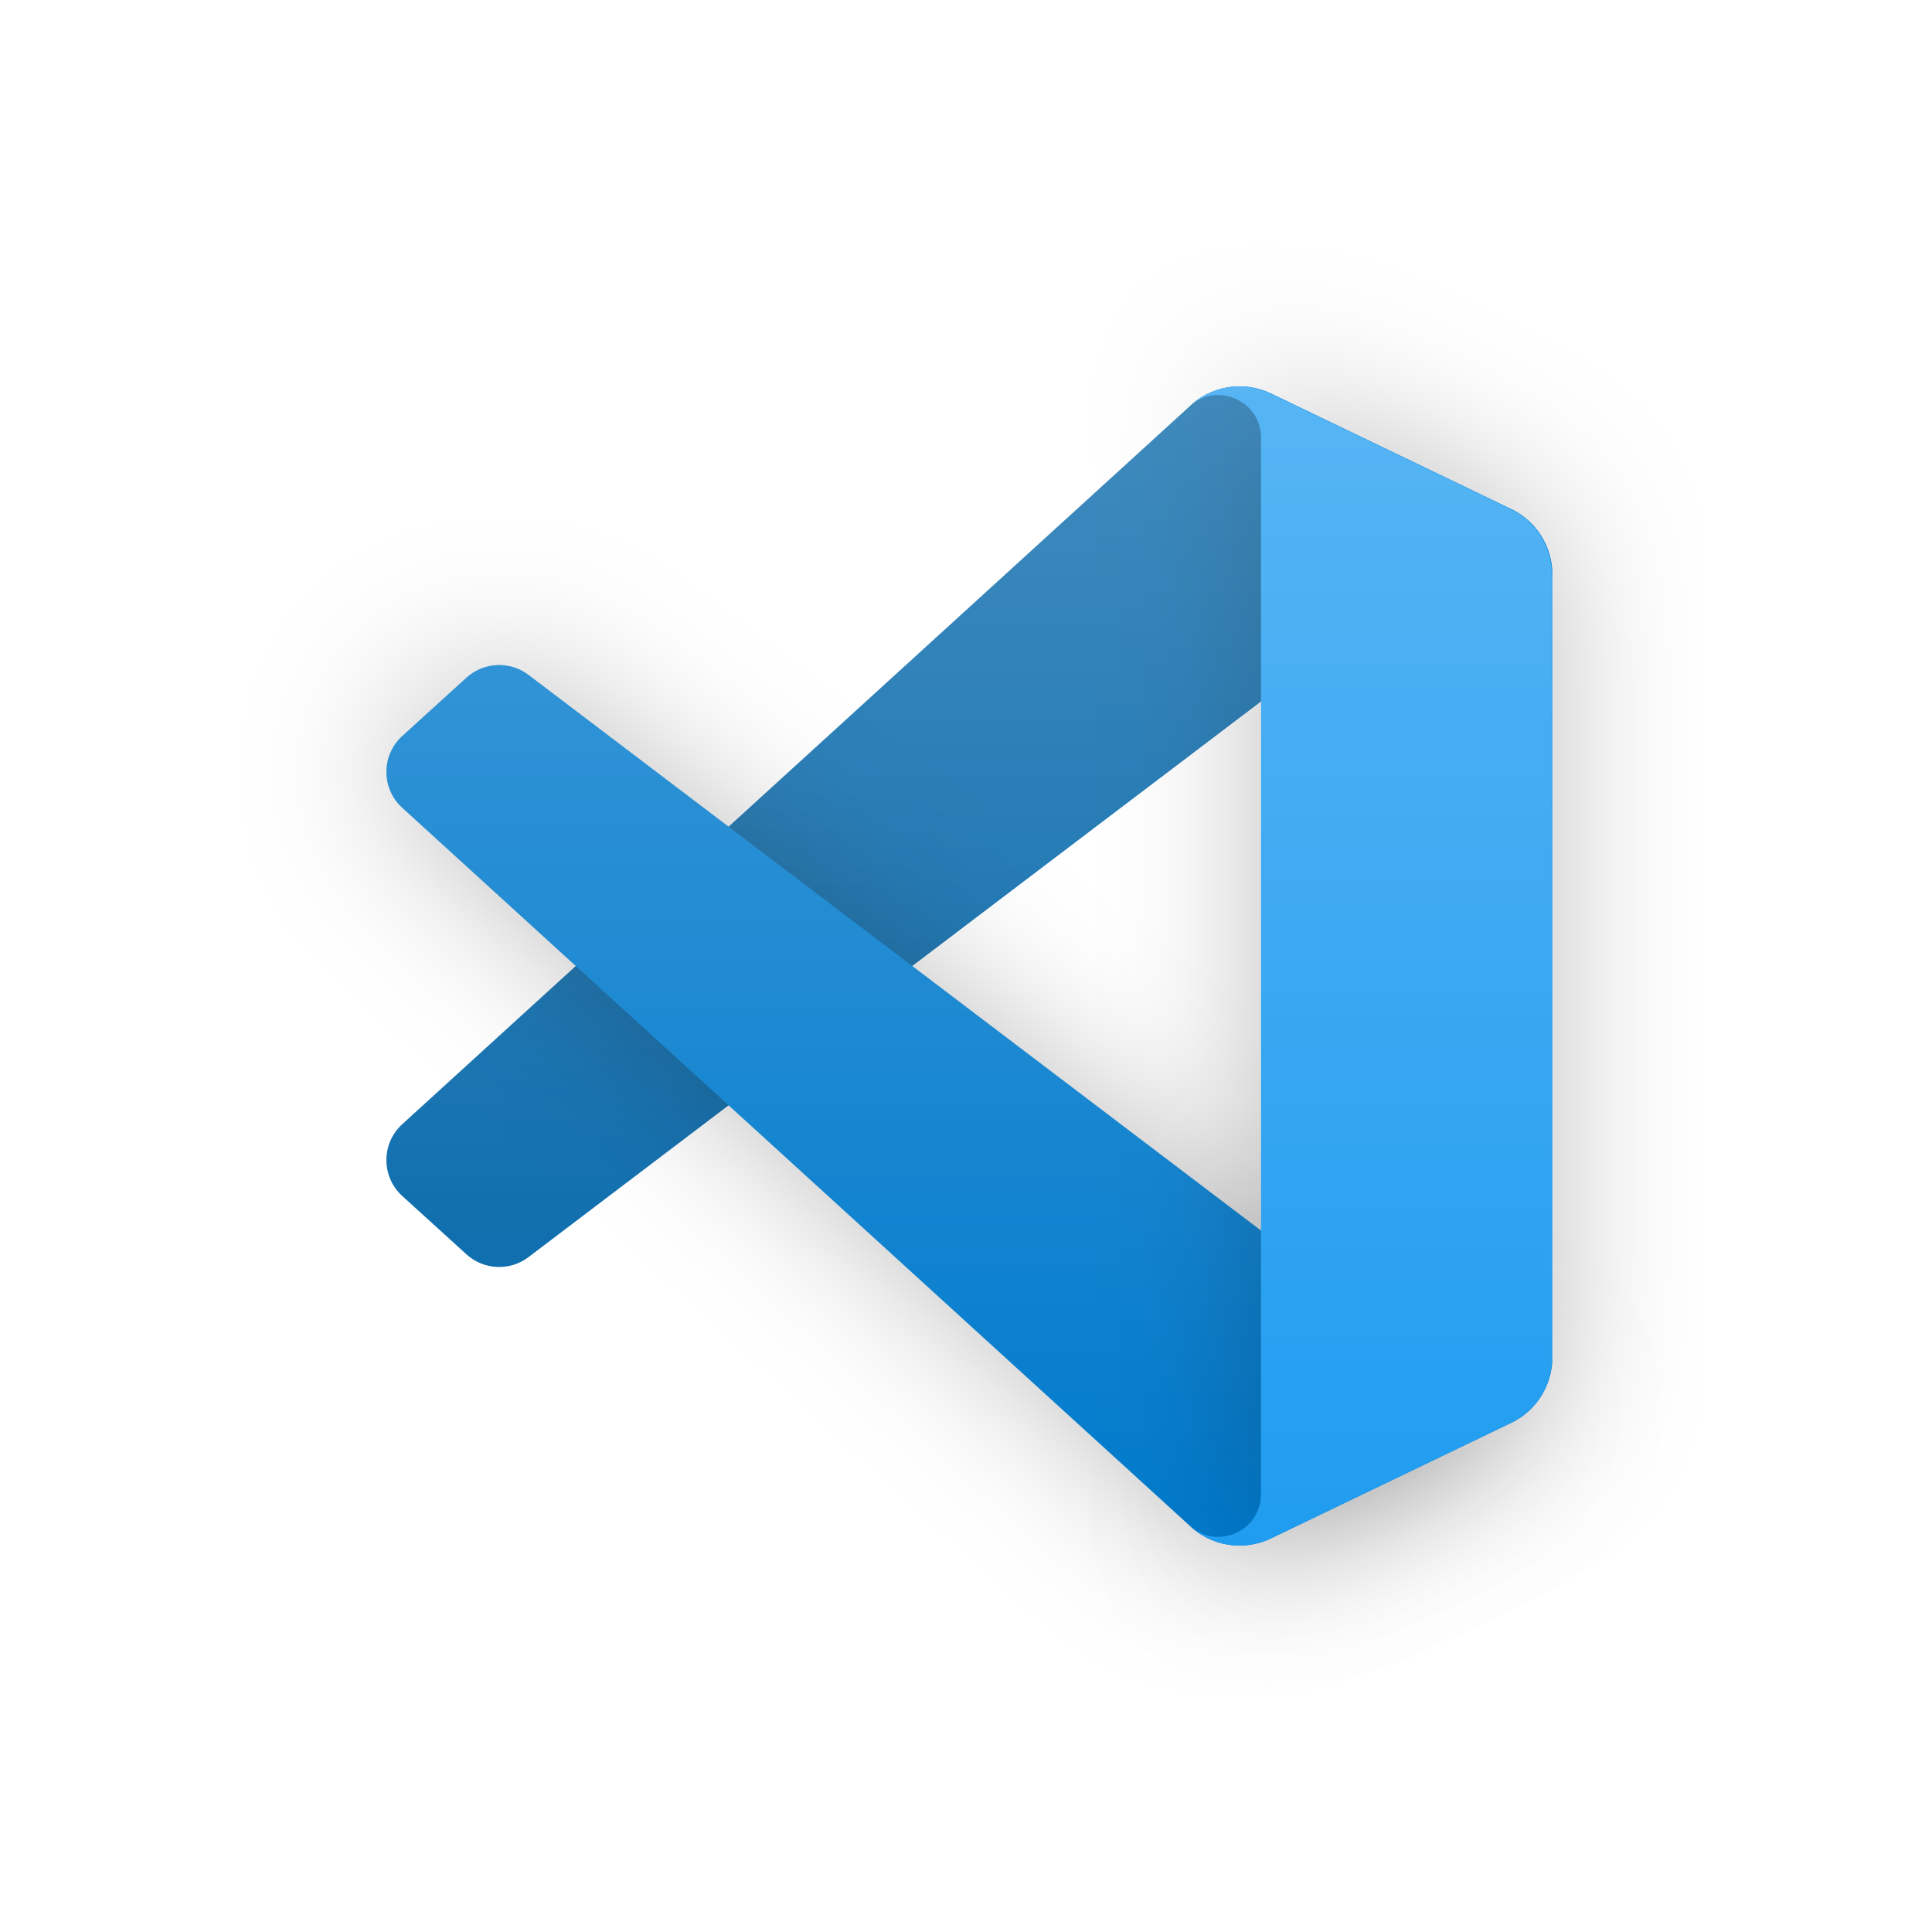
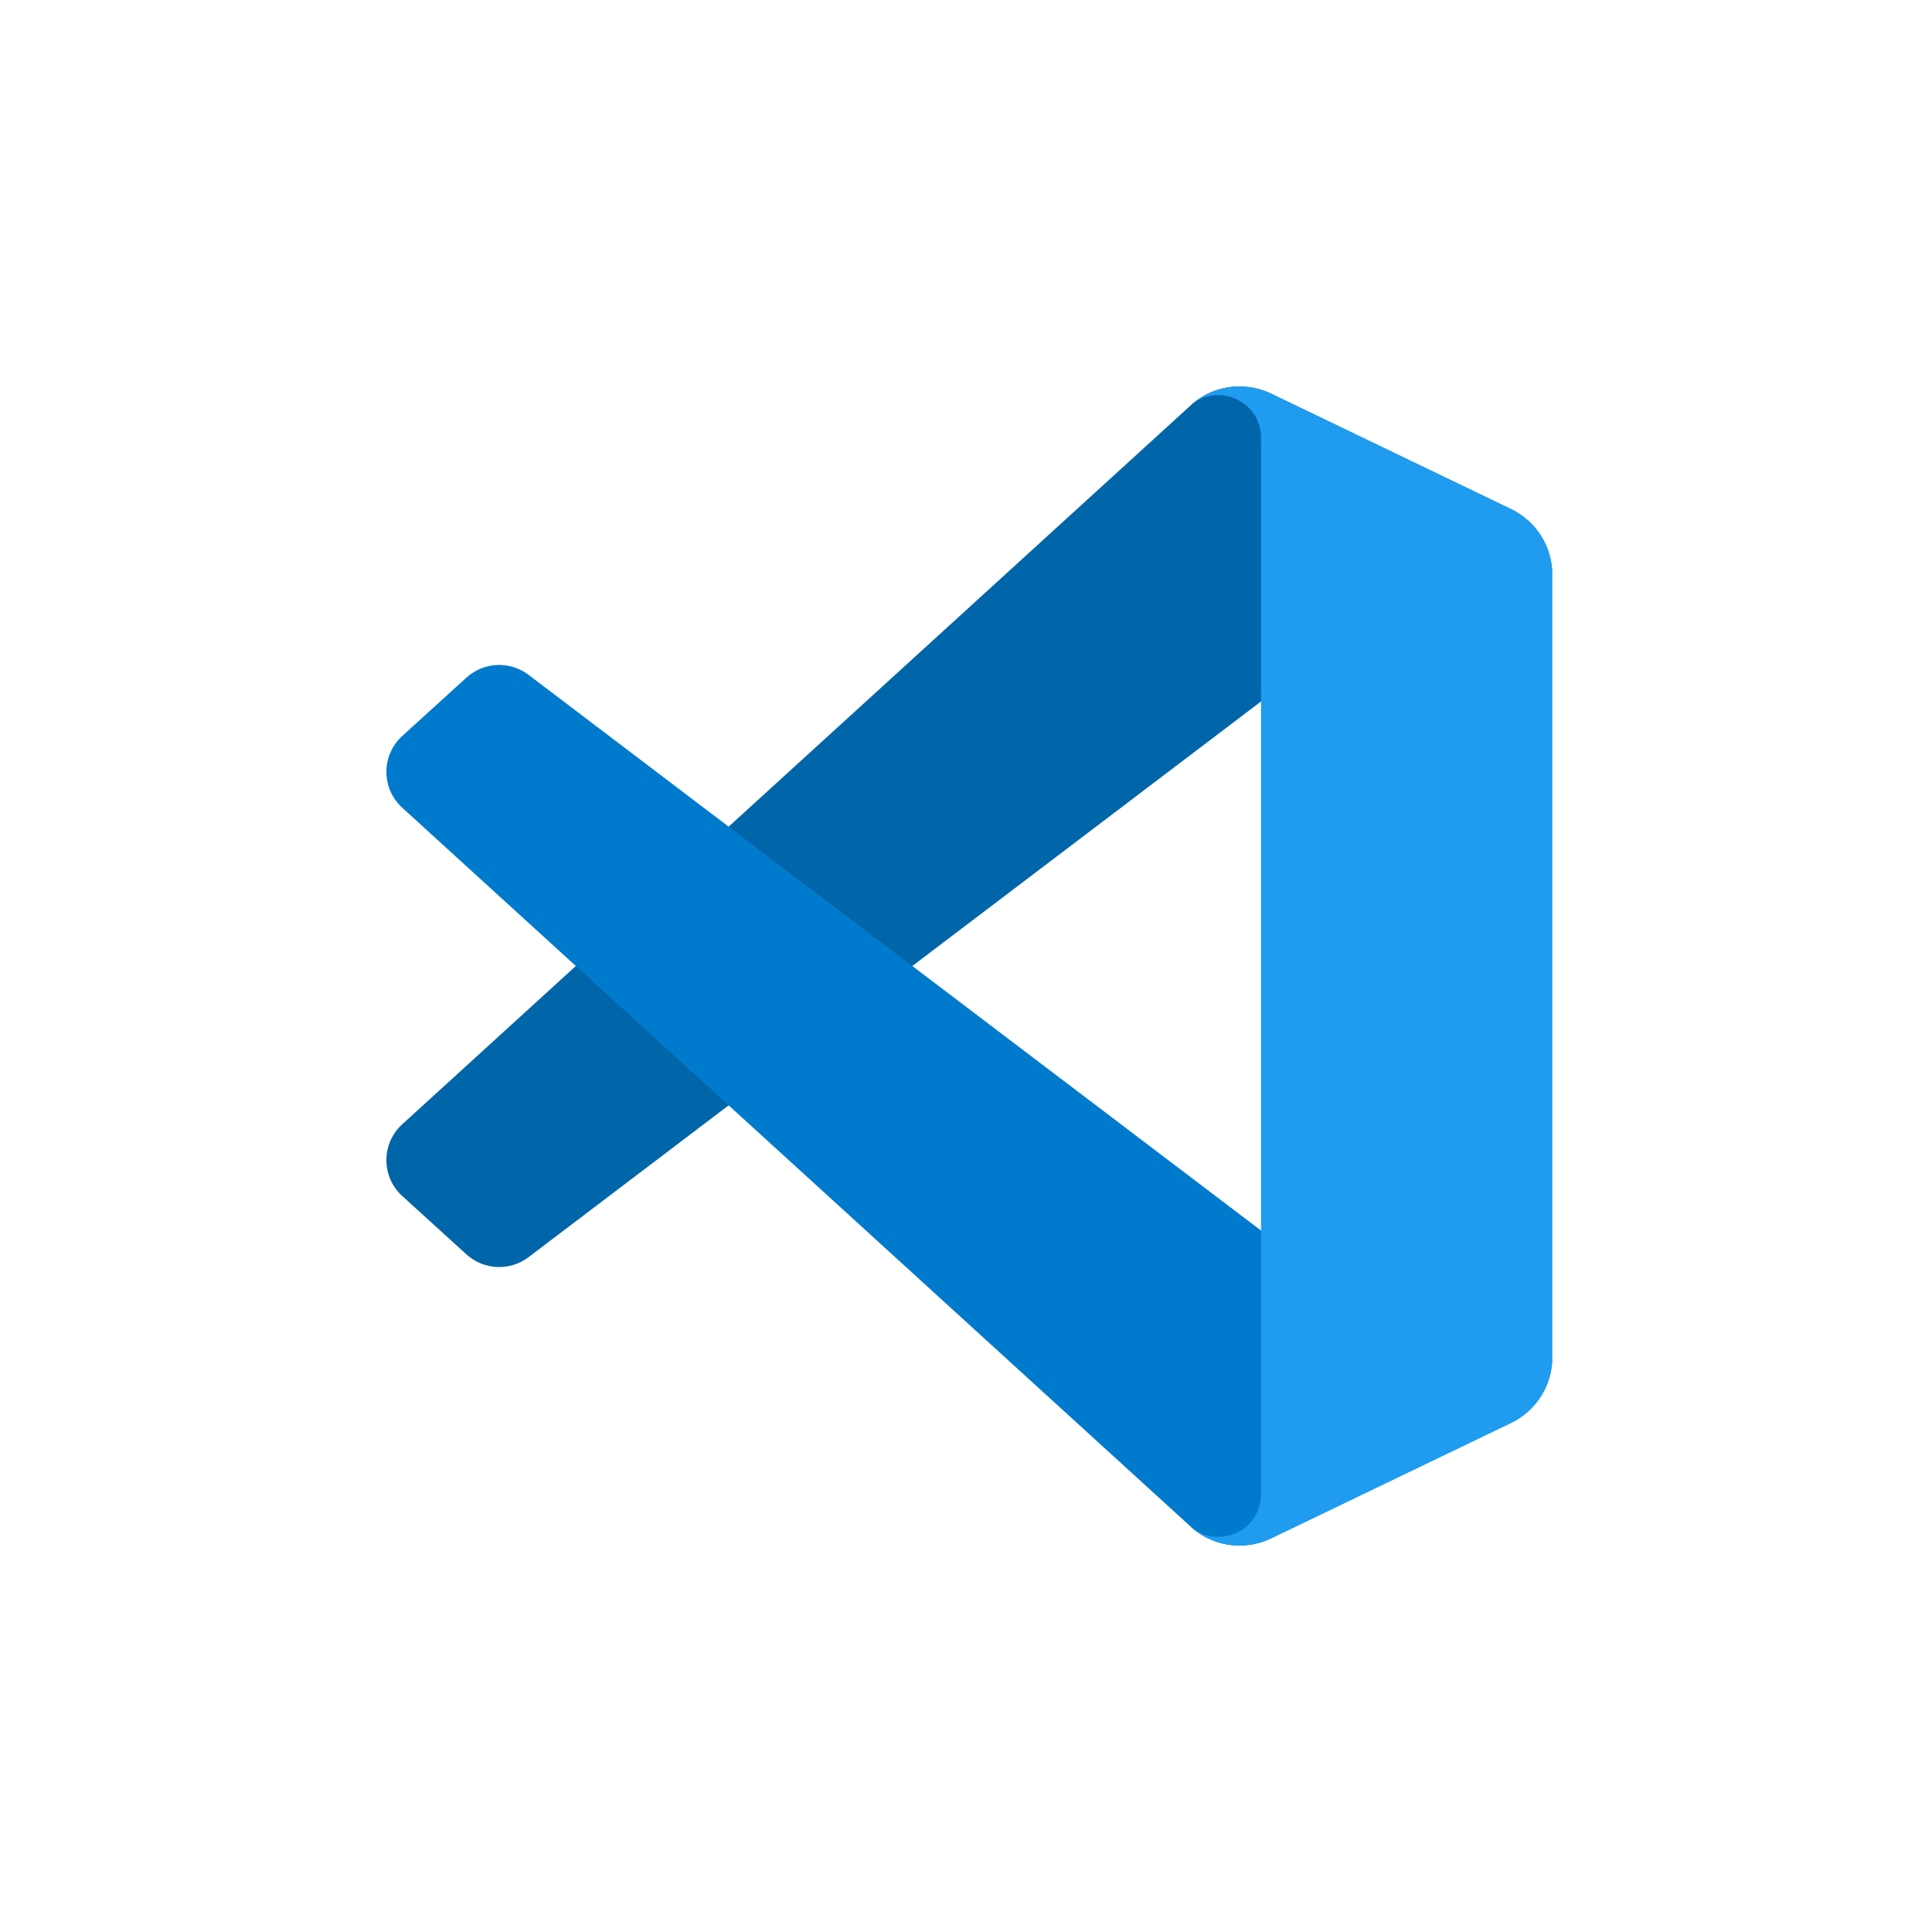
- <svg xmlns="http://www.w3.org/2000/svg" fill="none" height="40" viewBox="0 0 40 40" width="40">
-   <filter id="a" color-interpolation-filters="sRGB" filterUnits="userSpaceOnUse" height="24.4" width="30.306" x="4.917" y="10.684">
-     <feFlood flood-opacity="0" result="BackgroundImageFix" />
-     <feColorMatrix in="SourceAlpha" result="hardAlpha" type="matrix" values="0 0 0 0 0 0 0 0 0 0 0 0 0 0 0 0 0 0 127 0" />
-     <feOffset />
-     <feGaussianBlur stdDeviation="1.542" />
-     <feColorMatrix type="matrix" values="0 0 0 0 0 0 0 0 0 0 0 0 0 0 0 0 0 0 0.25 0" />
-     <feBlend in2="BackgroundImageFix" mode="overlay" result="effect1_dropShadow_393_3336" />
-     <feBlend in="SourceGraphic" in2="effect1_dropShadow_393_3336" mode="normal" result="shape" />
-   </filter>
-   <filter id="b" color-interpolation-filters="sRGB" filterUnits="userSpaceOnUse" height="30.167" width="13.706" x="21.517" y="4.917">
-     <feFlood flood-opacity="0" result="BackgroundImageFix" />
-     <feColorMatrix in="SourceAlpha" result="hardAlpha" type="matrix" values="0 0 0 0 0 0 0 0 0 0 0 0 0 0 0 0 0 0 127 0" />
-     <feOffset />
-     <feGaussianBlur stdDeviation="1.542" />
-     <feColorMatrix type="matrix" values="0 0 0 0 0 0 0 0 0 0 0 0 0 0 0 0 0 0 0.25 0" />
-     <feBlend in2="BackgroundImageFix" mode="overlay" result="effect1_dropShadow_393_3336" />
-     <feBlend in="SourceGraphic" in2="effect1_dropShadow_393_3336" mode="normal" result="shape" />
-   </filter>
-   <linearGradient id="c" gradientUnits="userSpaceOnUse" x1="20.062" x2="20.062" y1="8" y2="32">
-     <stop offset="0" stop-color="#fff" />
-     <stop offset="1" stop-color="#fff" stop-opacity="0" />
-   </linearGradient>
-   <path d="m0 0h40v40h-40z" fill="#fff" />
-   <path d="m31.285 10.542-4.971-2.393c-.575-.277-1.263-.16-1.714.291l-16.272 14.836c-.438.399-.437 1.088.001 1.486l1.329 1.208c.358.326.898.35 1.284.057l19.596-14.866c.657-.499 1.602-.03 1.602.795v-.058c0-.579-.332-1.107-.854-1.359z" fill="#0065a9" />
-   <g filter="url(#a)">
-     <path d="m31.285 29.458-4.971 2.393c-.575.277-1.263.16-1.714-.291l-16.272-14.836c-.438-.399-.437-1.088.001-1.486l1.329-1.208c.358-.326.898-.35 1.284-.057l19.596 14.866c.657.499 1.602.03 1.602-.795v.058c0 .579-.332 1.107-.854 1.359z" fill="#007acc" />
-   </g>
-   <g filter="url(#b)">
-     <path d="m26.315 31.851c-.576.277-1.263.16-1.715-.292.556.556 1.508.162 1.508-.625v-21.87c0-.787-.951-1.181-1.508-.625.452-.452 1.139-.569 1.715-.292l4.97 2.39c.522.251.854.779.854 1.359v16.205c0 .58-.332 1.108-.854 1.359z" fill="#1f9cf0" />
-   </g>
-   <path clip-rule="evenodd" d="m25.107 31.898c.38.148.813.139 1.197-.046l4.967-2.39c.522-.251.854-.779.854-1.359v-16.205c0-.58-.332-1.108-.854-1.359l-4.967-2.39c-.503-.242-1.092-.183-1.534.138-.063.046-.123.097-.18.154l-9.508 8.675-4.142-3.144c-.386-.293-.925-.269-1.283.057l-1.328 1.208c-.438.399-.439 1.087-.001 1.487l3.592 3.277-3.592 3.277c-.437.399-.437 1.088.001 1.486l1.328 1.208c.358.326.897.35 1.283.057l4.142-3.144 9.508 8.675c.15.15.327.264.517.338zm.99-17.374-7.215 5.476 7.215 5.476z" fill="url(#c)" fill-rule="evenodd" opacity=".25" />
+ <svg xmlns="http://www.w3.org/2000/svg" width="40" height="40" viewBox="0 0 40 40" fill="none">
+   <rect width="40" height="40" fill="white" />
+   <path d="M31.285 10.542L26.315 8.149C25.739 7.872 25.052 7.989 24.6 8.44L8.328 23.277C7.89 23.676 7.891 24.365 8.329 24.763L9.658 25.972C10.017 26.297 10.556 26.321 10.942 26.029L30.537 11.163C31.195 10.665 32.139 11.133 32.139 11.959V11.901C32.139 11.322 31.807 10.794 31.285 10.542Z" fill="#0065A9" />
+   <path d="M31.285 29.458L26.315 31.851C25.739 32.128 25.052 32.011 24.6 31.56L8.328 16.723C7.89 16.324 7.891 15.635 8.329 15.237L9.658 14.028C10.017 13.703 10.556 13.679 10.942 13.971L30.537 28.837C31.195 29.335 32.139 28.867 32.139 28.041V28.099C32.139 28.678 31.807 29.206 31.285 29.458Z" fill="#007ACC" />
+   <path d="M26.315 31.851C25.739 32.128 25.052 32.011 24.6 31.56C25.157 32.116 26.108 31.722 26.108 30.935V9.065C26.108 8.278 25.157 7.884 24.6 8.44C25.052 7.989 25.739 7.872 26.315 8.149L31.285 10.539C31.807 10.79 32.139 11.318 32.139 11.897V28.103C32.139 28.682 31.807 29.21 31.285 29.461L26.315 31.851Z" fill="#1F9CF0" />
</svg>
